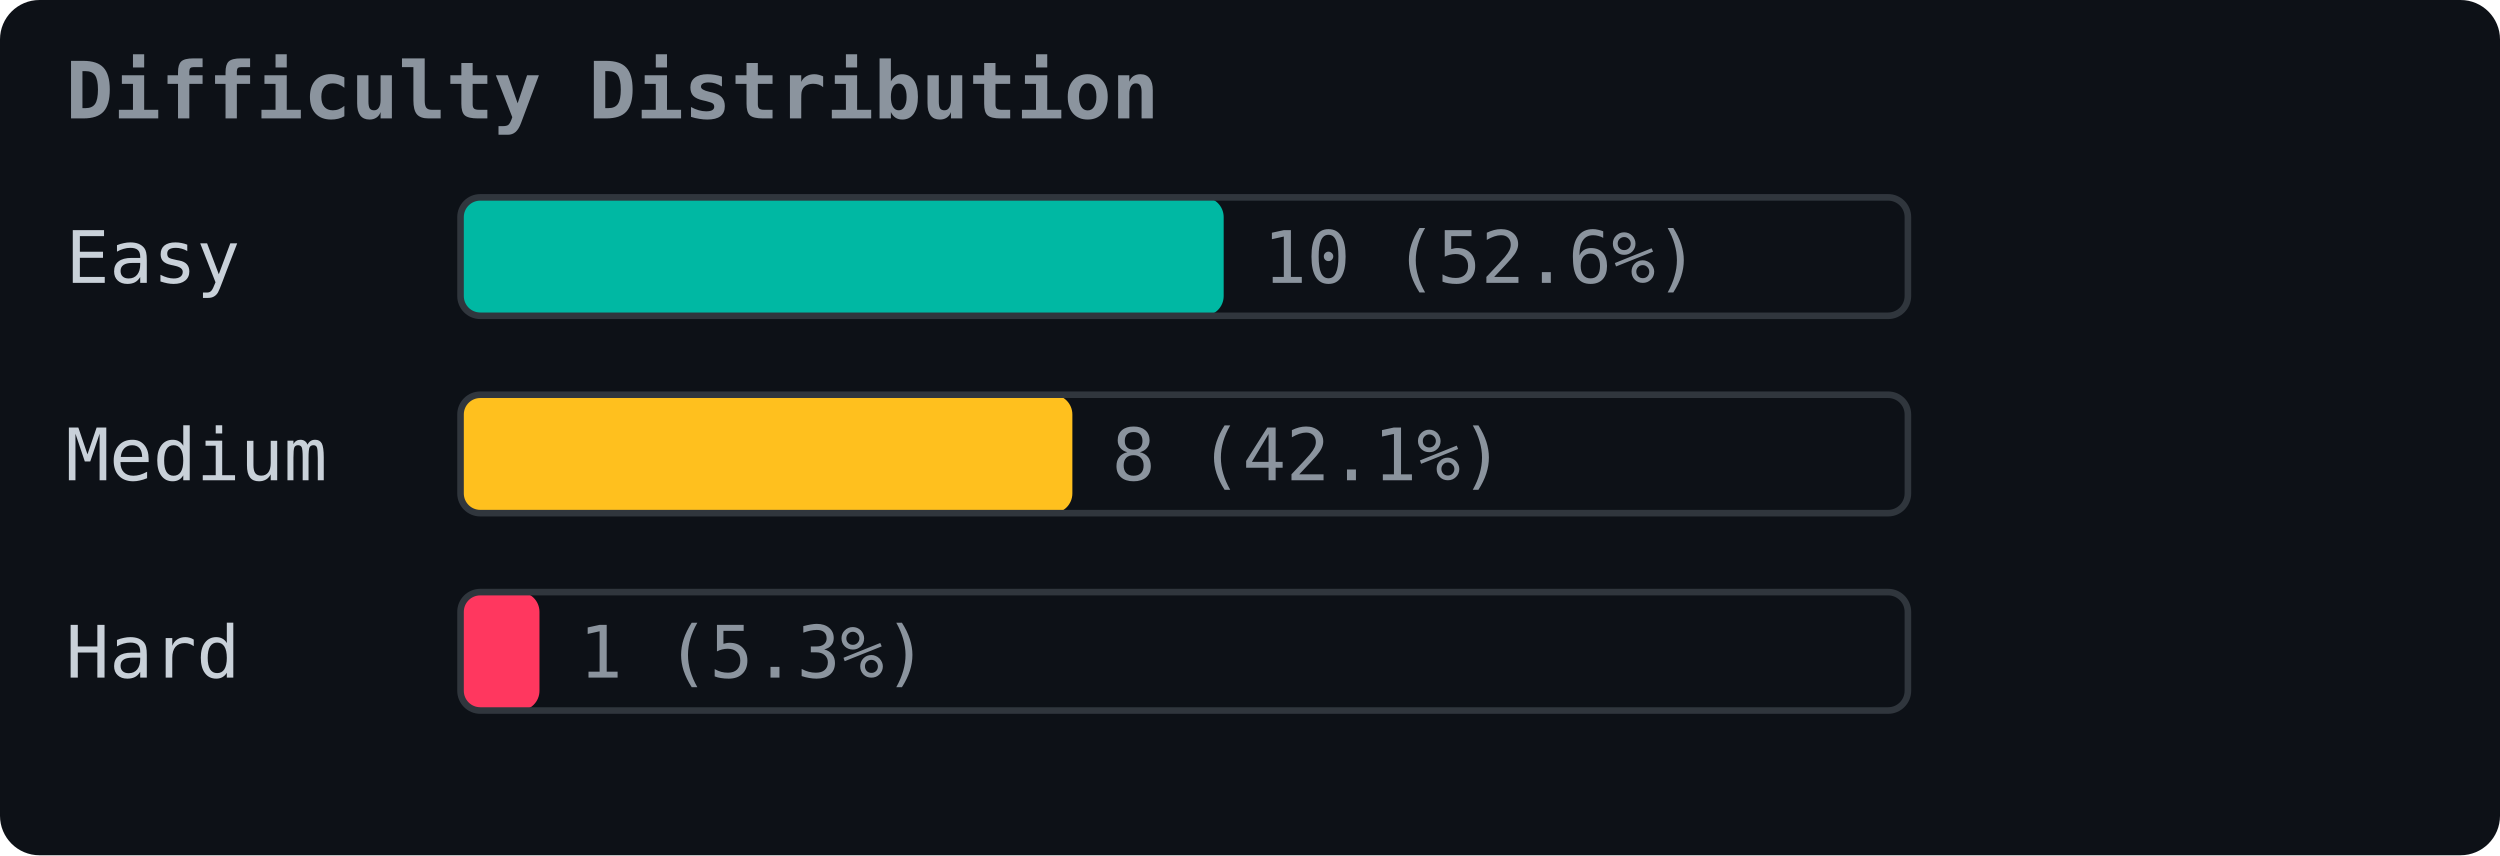
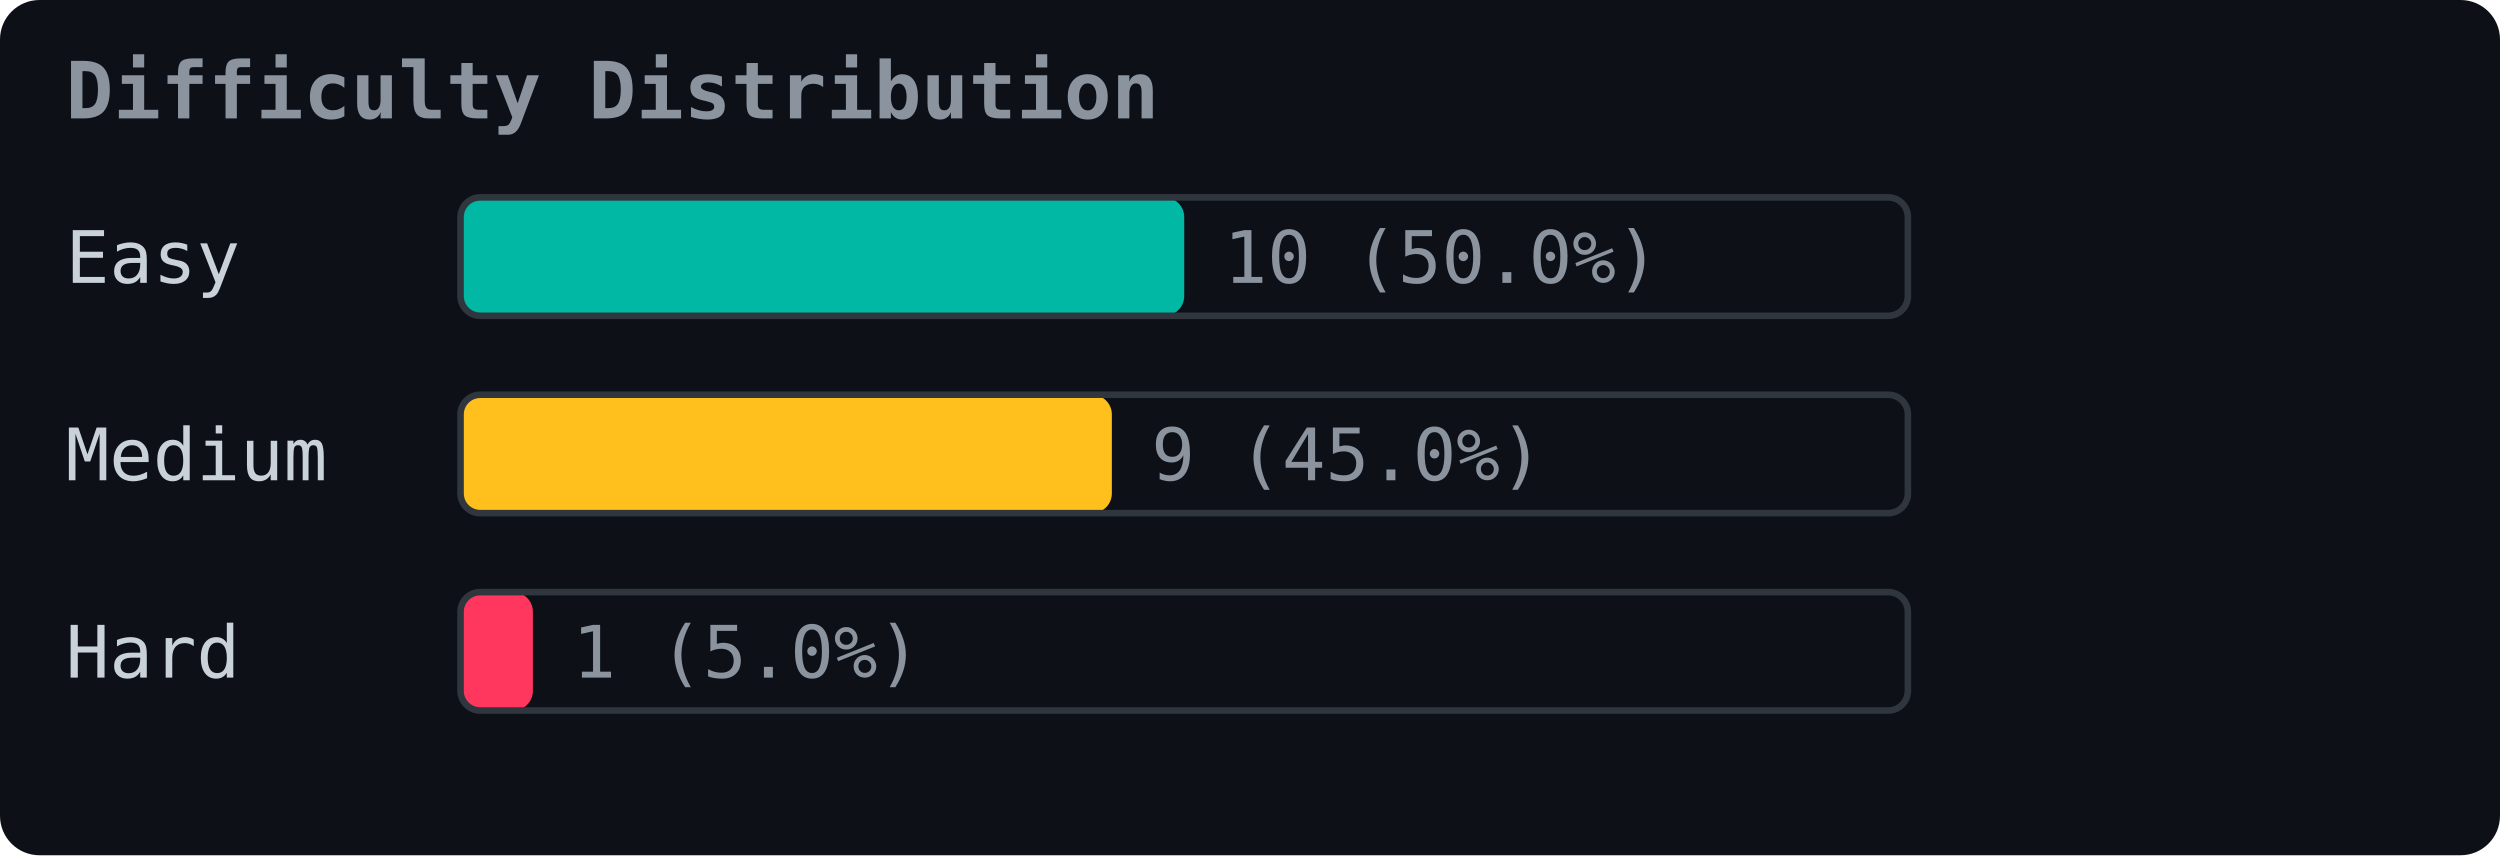
<svg xmlns="http://www.w3.org/2000/svg" width="380" height="130" viewBox="0 0 {width} {height}">
  <rect width="380" height="130" fill="#0d1117" rx="6" />
  <text x="10" y="18" font-size="12" fill="#8b949e" font-family="monospace" font-weight="bold">Difficulty Distribution</text>
  <text x="10" y="43" font-size="11" fill="#c9d1d9" font-family="monospace">Easy   </text>
-   <rect x="70" y="30" width="116" height="18" rx="3" fill="#00b8a3" />
+   <rect x="70" y="30" width="110" height="18" rx="3" fill="#00b8a3" />
  <rect x="70" y="30" width="220" height="18" rx="3" fill="none" stroke="#30363d" />
-   <text x="192" y="43" font-size="11" fill="#8b949e" font-family="monospace">10 (52.6%)</text>
+   <text x="186" y="43" font-size="11" fill="#8b949e" font-family="monospace">10 (50.0%)</text>
  <text x="10" y="73" font-size="11" fill="#c9d1d9" font-family="monospace">Medium </text>
-   <rect x="70" y="60" width="93" height="18" rx="3" fill="#ffc01e" />
+   <rect x="70" y="60" width="99" height="18" rx="3" fill="#ffc01e" />
  <rect x="70" y="60" width="220" height="18" rx="3" fill="none" stroke="#30363d" />
-   <text x="169" y="73" font-size="11" fill="#8b949e" font-family="monospace">8 (42.1%)</text>
+   <text x="175" y="73" font-size="11" fill="#8b949e" font-family="monospace">9 (45.0%)</text>
  <text x="10" y="103" font-size="11" fill="#c9d1d9" font-family="monospace">Hard   </text>
-   <rect x="70" y="90" width="12" height="18" rx="3" fill="#ff375f" />
+   <rect x="70" y="90" width="11" height="18" rx="3" fill="#ff375f" />
  <rect x="70" y="90" width="220" height="18" rx="3" fill="none" stroke="#30363d" />
-   <text x="88" y="103" font-size="11" fill="#8b949e" font-family="monospace">1 (5.3%)</text>
+   <text x="87" y="103" font-size="11" fill="#8b949e" font-family="monospace">1 (5.0%)</text>
</svg>
